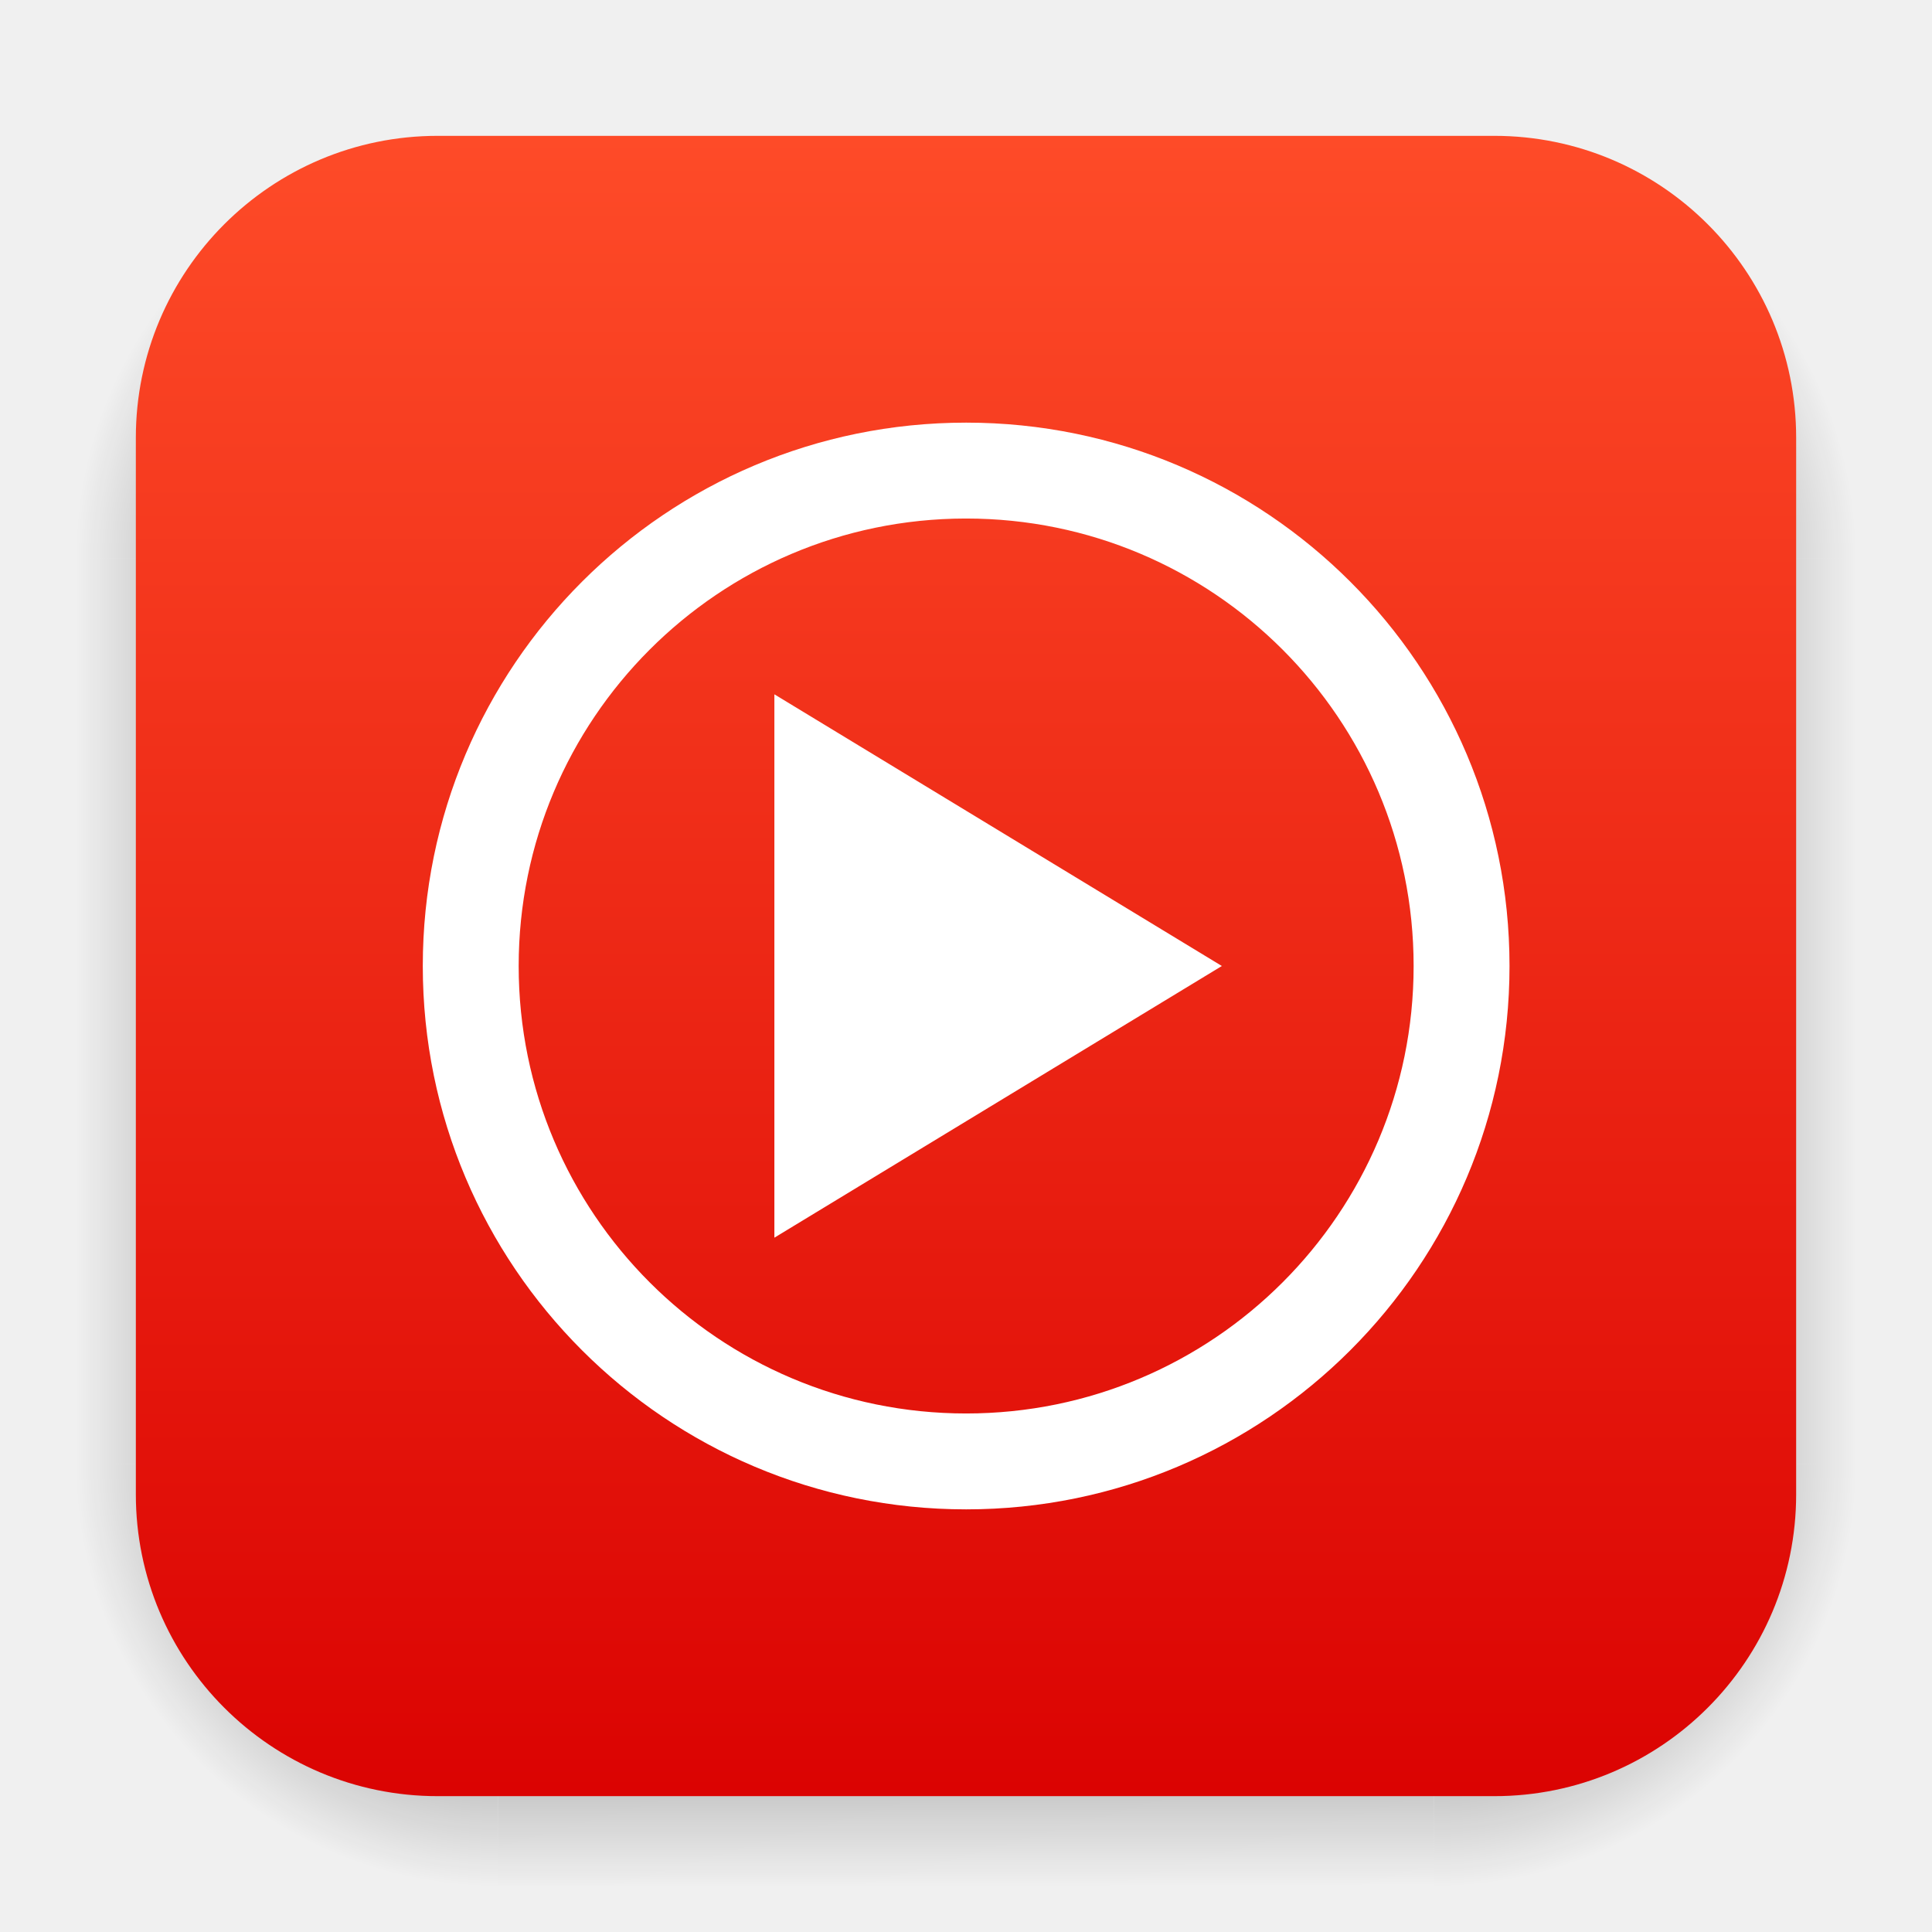
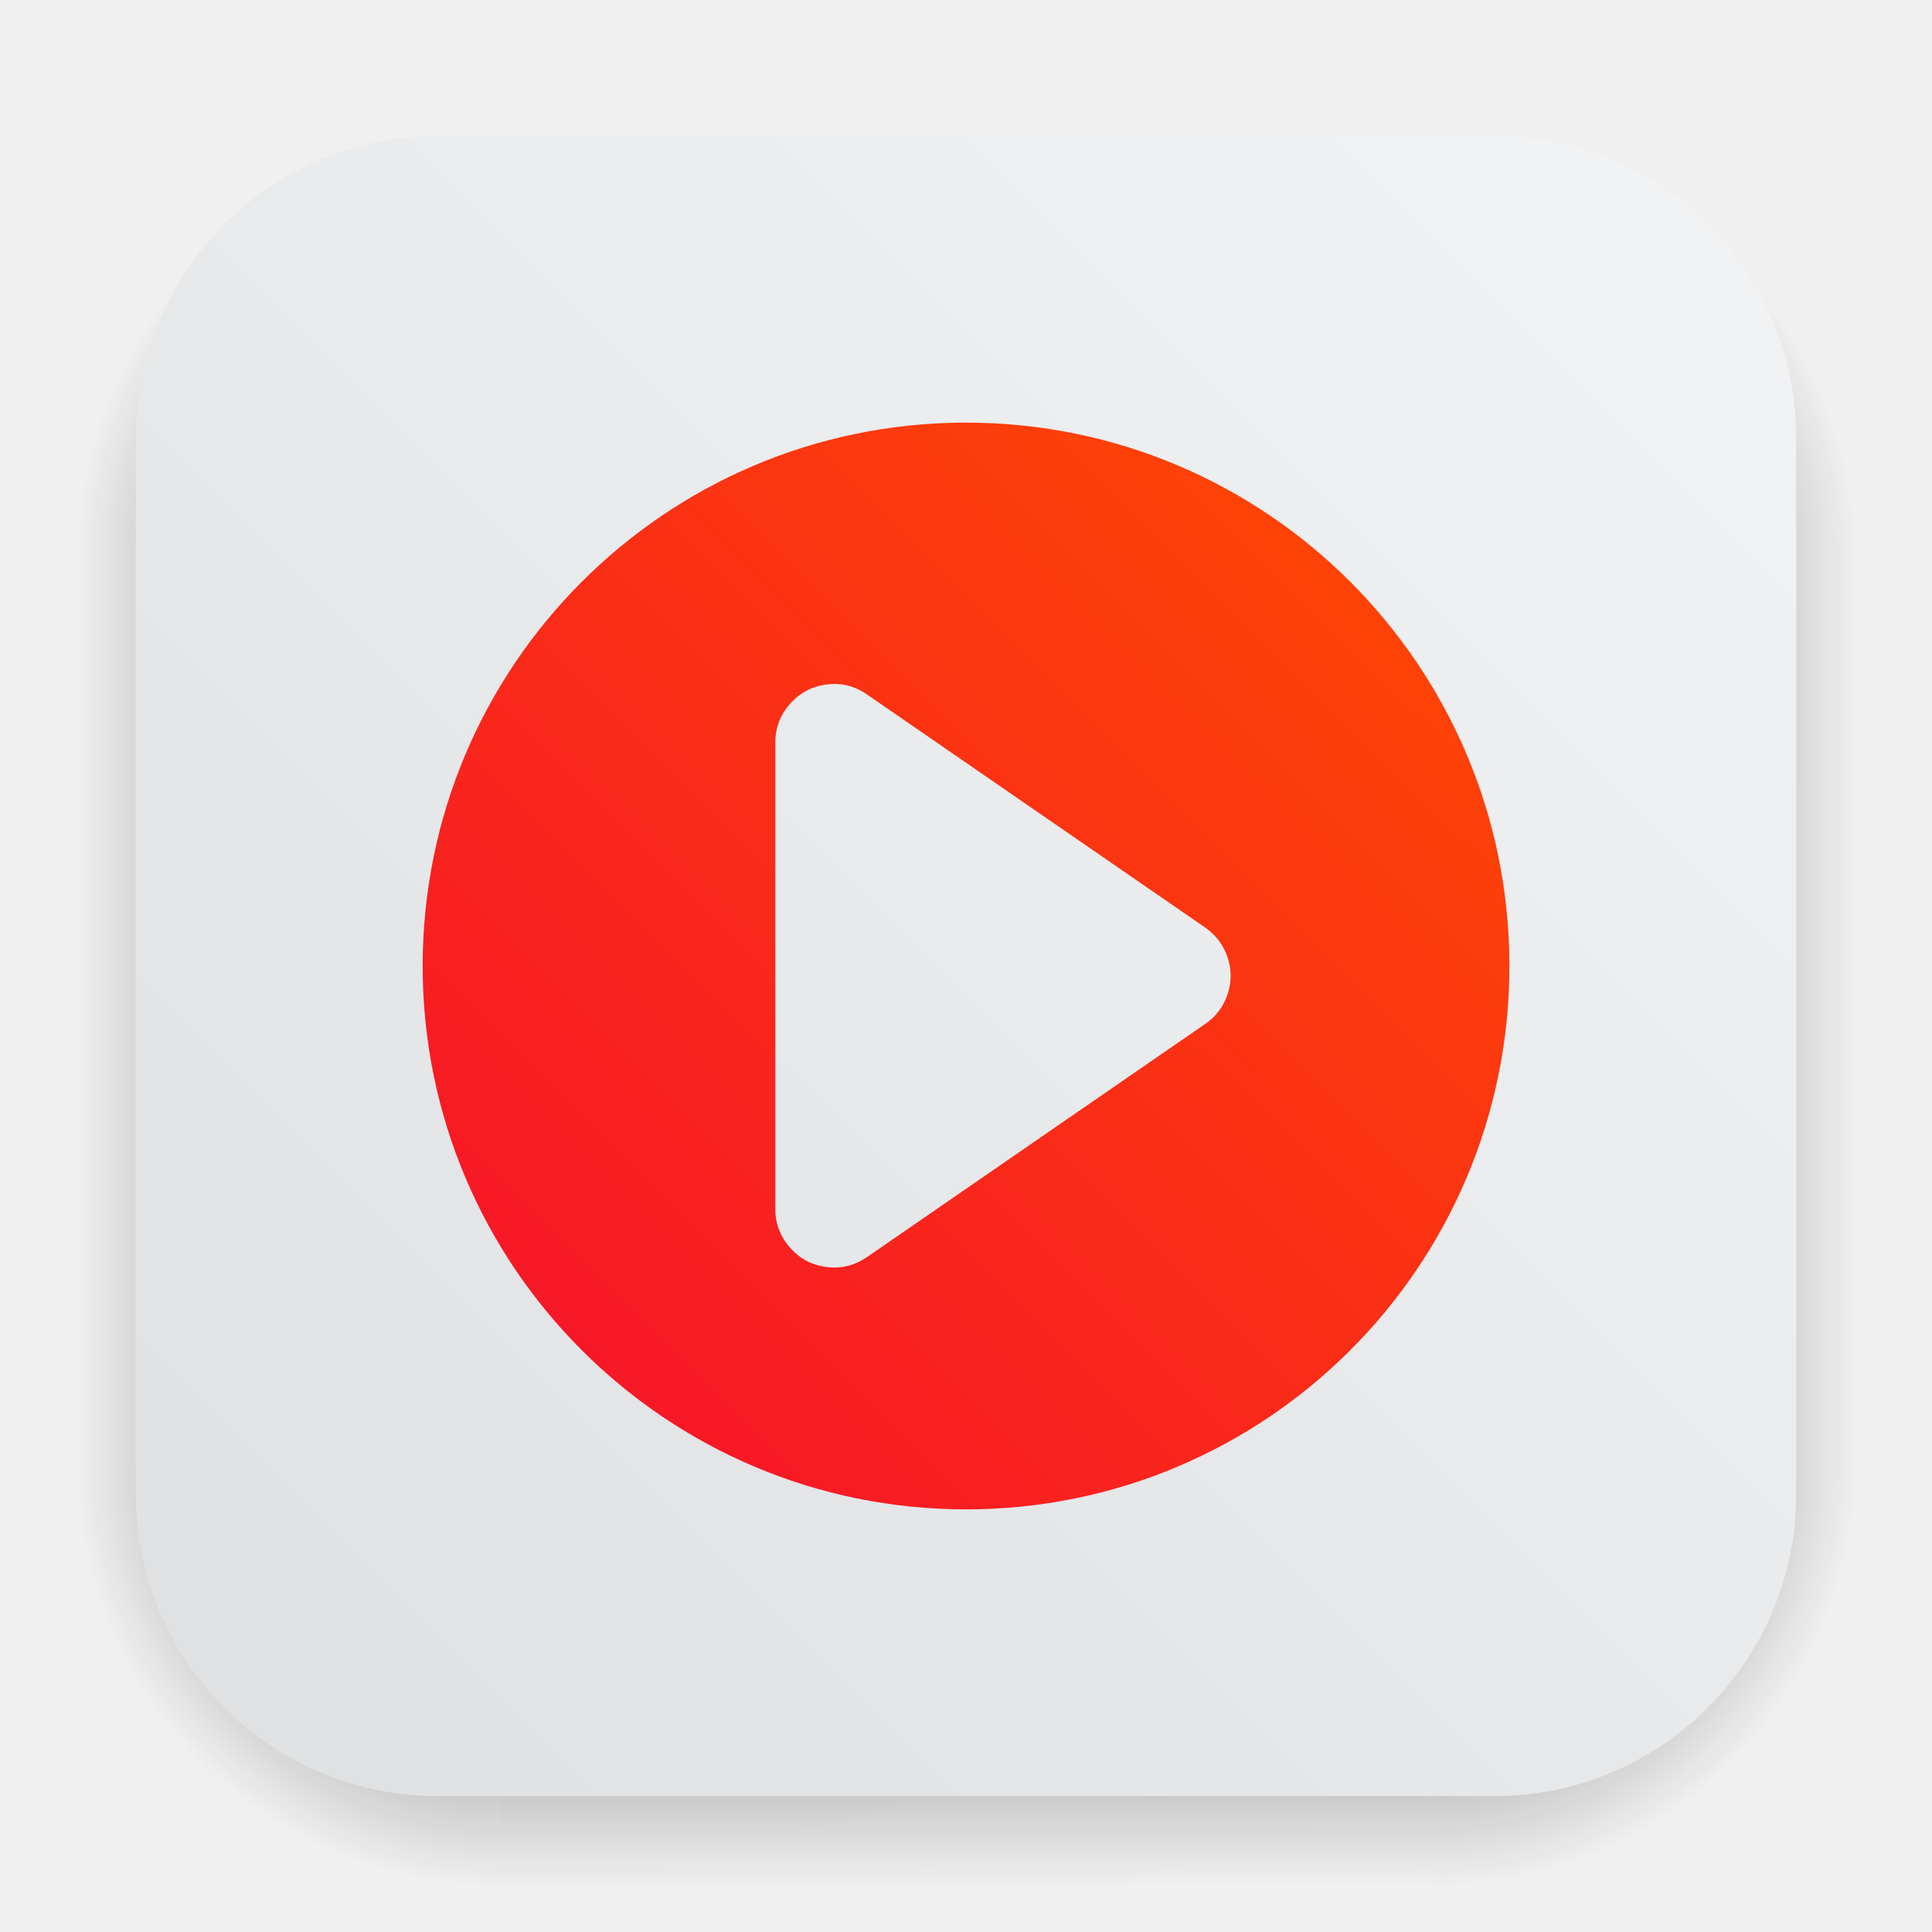
- <svg xmlns="http://www.w3.org/2000/svg" width="64" height="64" version="1.1" id="svg4">
-   <defs id="defs2">
-     <filter id="filter1057" x="-0.027" y="-0.027" width="1.054" height="1.054" color-interpolation-filters="sRGB">
+ <svg xmlns="http://www.w3.org/2000/svg" width="64" height="64" version="1.1" viewBox="0 0 64 64" id="svg7">
+   <defs id="defs4">
+     <filter id="filter1057-5" x="-0.027" y="-0.027" width="1.054" height="1.054" color-interpolation-filters="sRGB">
      <feGaussianBlur stdDeviation="0.619" id="feGaussianBlur1" />
    </filter>
-     <linearGradient id="linearGradient1079" x1="120.96" x2="120.96" y1="4.5" y2="59.425" gradientTransform="translate(-88.965)" gradientUnits="userSpaceOnUse">
-       <stop stop-color="#fe4b28" offset="0" id="stop1" />
-       <stop stop-color="#db0302" offset="1" id="stop2" />
+     <linearGradient id="linearGradient1053-4" x1="-127" x2="-72" y1="60" y2="5" gradientTransform="matrix(1.000007,0,0,1.000007,131.4999,-0.5102459)" gradientUnits="userSpaceOnUse">
+       <stop stop-color="#dee0e2" offset="0" id="stop1" />
+       <stop stop-color="#f1f3f5" stop-opacity=".996" offset="1" id="stop2" />
    </linearGradient>
-     <filter style="color-interpolation-filters:sRGB" id="filter1057-5" x="-0.027" width="1.054" y="-0.027" height="1.054">
-       <feGaussianBlur stdDeviation="0.619" id="feGaussianBlur1059" />
+     <linearGradient id="linearGradient1103" x1="14.485" x2="49.828" y1="49.672" y2="14.053" gradientTransform="scale(1.000007)" gradientUnits="userSpaceOnUse">
+       <stop stop-color="#f5102c" offset="0" id="stop3" />
+       <stop stop-color="#ff4b00" offset="1" id="stop4" />
+     </linearGradient>
+     <filter id="filter1057-5-3" x="-0.027" y="-0.027" width="1.054" height="1.054" color-interpolation-filters="sRGB">
+       <feGaussianBlur stdDeviation="0.619" id="feGaussianBlur1-6" />
    </filter>
    <radialGradient id="gradient_ds_br" cx="0" cy="0" r="1" gradientUnits="userSpaceOnUse" gradientTransform="matrix(13.9984,0.00477622,-0.00477841,14.0048,47.5016,48.4952)">
      <stop offset="0.65" id="stop1" />
      <stop offset="1" stop-opacity="0" id="stop2" />
    </radialGradient>
    <linearGradient id="gradient_ds_b" x1="30.449" y1="48.5" x2="30.492" y2="62.5" gradientUnits="userSpaceOnUse">
      <stop offset="0.654" id="stop3" />
      <stop offset="1" stop-opacity="0" id="stop4" />
    </linearGradient>
    <radialGradient id="gradient_ds_bl" cx="0" cy="0" r="1" gradientUnits="userSpaceOnUse" gradientTransform="matrix(0,14,-14,0,16.5,48.5)">
      <stop offset="0.65" id="stop5" />
      <stop offset="1" stop-opacity="0" id="stop6" />
    </radialGradient>
    <linearGradient id="gradient_ds_r" x1="47.5" y1="33.5" x2="61.5" y2="33.501" gradientUnits="userSpaceOnUse">
      <stop offset="0.649" id="stop7" />
      <stop offset="1" stop-opacity="0" id="stop8" />
    </linearGradient>
    <linearGradient id="gradient_ds_l" x1="16.5" y1="33.895" x2="2.5" y2="33.895" gradientUnits="userSpaceOnUse">
      <stop offset="0.649" id="stop9" />
      <stop offset="1" stop-opacity="0" id="stop10" />
    </linearGradient>
    <radialGradient id="gradient_ds_tr" cx="0" cy="0" r="1" gradientTransform="matrix(0.00843236,-14,14.0084,0.0189842,47.4916,18.5)" gradientUnits="userSpaceOnUse">
      <stop offset="0.65" id="stop11" />
      <stop offset="1" stop-opacity="0" id="stop12" />
    </radialGradient>
    <linearGradient id="gradient_ds_t" x1="29.98" y1="18.5" x2="29.916" y2="4.5" gradientUnits="userSpaceOnUse">
      <stop offset="0.649" id="stop13" />
      <stop offset="1" stop-opacity="0" id="stop14" />
    </linearGradient>
    <radialGradient id="gradient_ds_tl" cx="0" cy="0" r="1" gradientTransform="matrix(-0.00843236,-14,-14.0084,0.0189842,16.5084,18.5)" gradientUnits="userSpaceOnUse">
      <stop offset="0.65" id="stop15" />
      <stop offset="1" stop-opacity="0" id="stop16" />
    </radialGradient>
  </defs>
  <g id="ds" opacity="0.25">
    <path id="ds-br" d="m 47.5,48.5 h 14 v 14 h -14 z" fill="url(#gradient_ds_br)" style="fill:url(#gradient_ds_br)" />
    <path id="ds-b" d="m 16.5,48.5 h 31 v 14 h -31 z" fill="url(#gradient_ds_b)" style="fill:url(#gradient_ds_b)" />
    <path id="ds-bl" d="m 2.5,48.5 h 14 v 14 h -14 z" fill="url(#gradient_ds_bl)" style="fill:url(#gradient_ds_bl)" />
    <path id="ds-r" d="m 47.5,18.5 h 14 v 30 h -14 z" fill="url(#gradient_ds_r)" style="fill:url(#gradient_ds_r)" />
    <path id="ds-l" d="m 2.5,18.5 h 14 v 30 h -14 z" fill="url(#gradient_ds_l)" style="fill:url(#gradient_ds_l)" />
    <path id="ds-tr" d="m 47.5,4.5 h 14 v 14 h -14 z" fill="url(#gradient_ds_tr)" style="fill:url(#gradient_ds_tr)" />
    <path id="ds-t" d="m 16.5,4.5 h 31 v 14 h -31 z" fill="url(#gradient_ds_t)" style="fill:url(#gradient_ds_t)" />
    <path id="ds-tl" d="m 16.5,4.5 h -14 v 14 h 14 z" fill="url(#gradient_ds_tl)" style="fill:url(#gradient_ds_tl)" />
  </g>
-   <rect y="4.5" x="4.5" height="55" width="55" id="bg" style="fill:url(#linearGradient1079);fill-opacity:1;stroke-width:2;stroke-linecap:round;font-variation-settings:normal;opacity:1;vector-effect:none;stroke-linejoin:round;stroke-miterlimit:4;stroke-dasharray:none;stroke-dashoffset:0;stroke-opacity:1;-inkscape-stroke:none;paint-order:stroke fill markers;stop-color:#000000;stop-opacity:1" rx="10" />
-   <g transform="matrix(1.0588 0 0 1.0588 -114.66 -1.8816)" fill="#fff" id="art">
-     <path d="m146.52 32-14 8.5v-17l7 4.25z" stroke-width="1.381" id="path3" />
-     <path d="m138.52 15a17 17 0 0 0-17 17 17 17 0 0 0 17 17 17 17 0 0 0 17-17 17 17 0 0 0-17-17zm-0.027 3a14 14 0 0 1 0.027 0 14 14 0 0 1 14 14 14 14 0 0 1-14 14 14 14 0 0 1-14-14 14 14 0 0 1 13.973-14z" id="path4" />
+   <rect x="4.5" y="4.5" width="55" height="55" fill="url(#linearGradient1053-4)" stroke-width="2.744" id="bg" style="fill:url(#linearGradient1053-4);stroke-linecap:round" rx="10" />
+   <g id="art">
+     <path d="M 31.911,14 A 18,18 0 0 0 14.001,32 18,18 0 0 0 32.001,50 18,18 0 0 0 50.001,32 18,18 0 0 0 32.001,14 a 18,18 0 0 0 -0.09,0 z m -4.17,8.66 c 0.348,0.018 0.674,0.133 0.977,0.344 l 11.213,7.727 c 0.353,0.249 0.598,0.577 0.734,0.982 0.136,0.405 0.136,0.815 0,1.225 -0.136,0.405 -0.381,0.734 -0.738,0.979 l -11.209,7.727 c -0.405,0.277 -0.846,0.388 -1.332,0.328 -0.486,-0.06 -0.888,-0.273 -1.213,-0.639 -0.325,-0.365 -0.49,-0.794 -0.49,-1.283 V 24.598 c 0,-0.49 0.165,-0.92 0.49,-1.285 0.325,-0.365 0.727,-0.578 1.213,-0.639 0.121,-0.015 0.239,-0.02 0.355,-0.014 z" fill="url(#linearGradient1103)" stroke-width="2" id="path7" style="fill:url(#linearGradient1103);stroke-linecap:round" />
  </g>
</svg>
